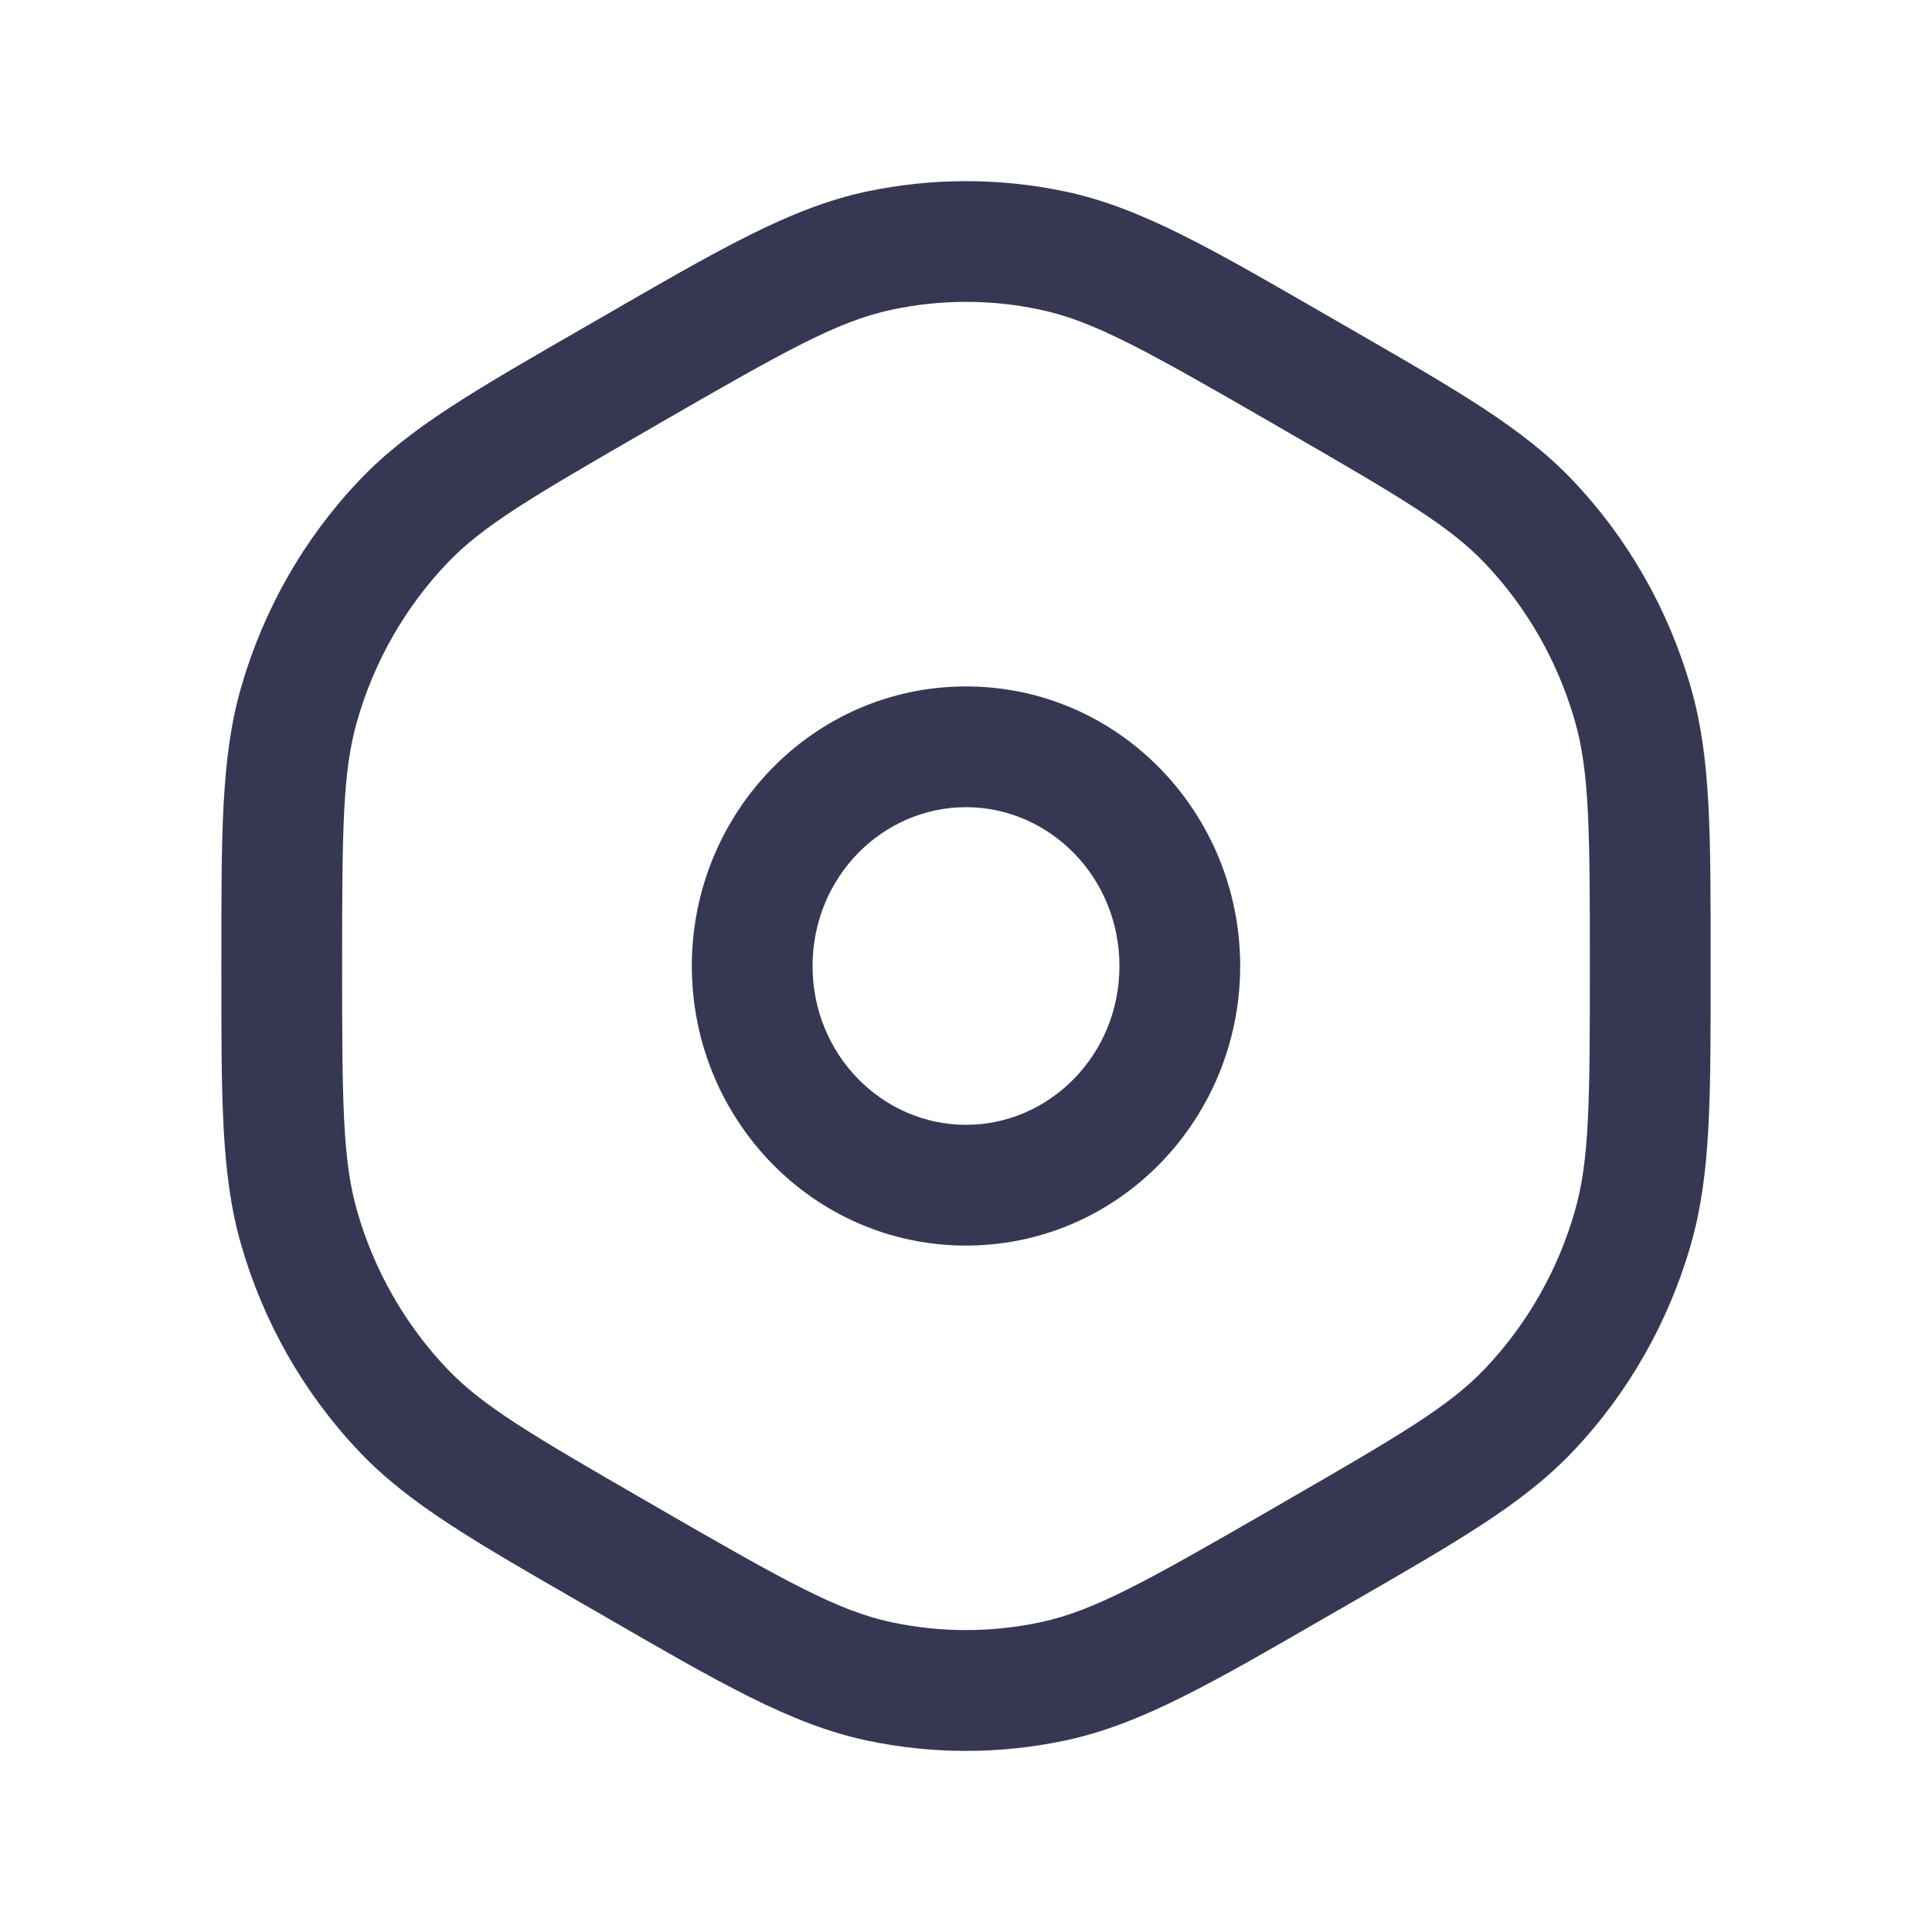
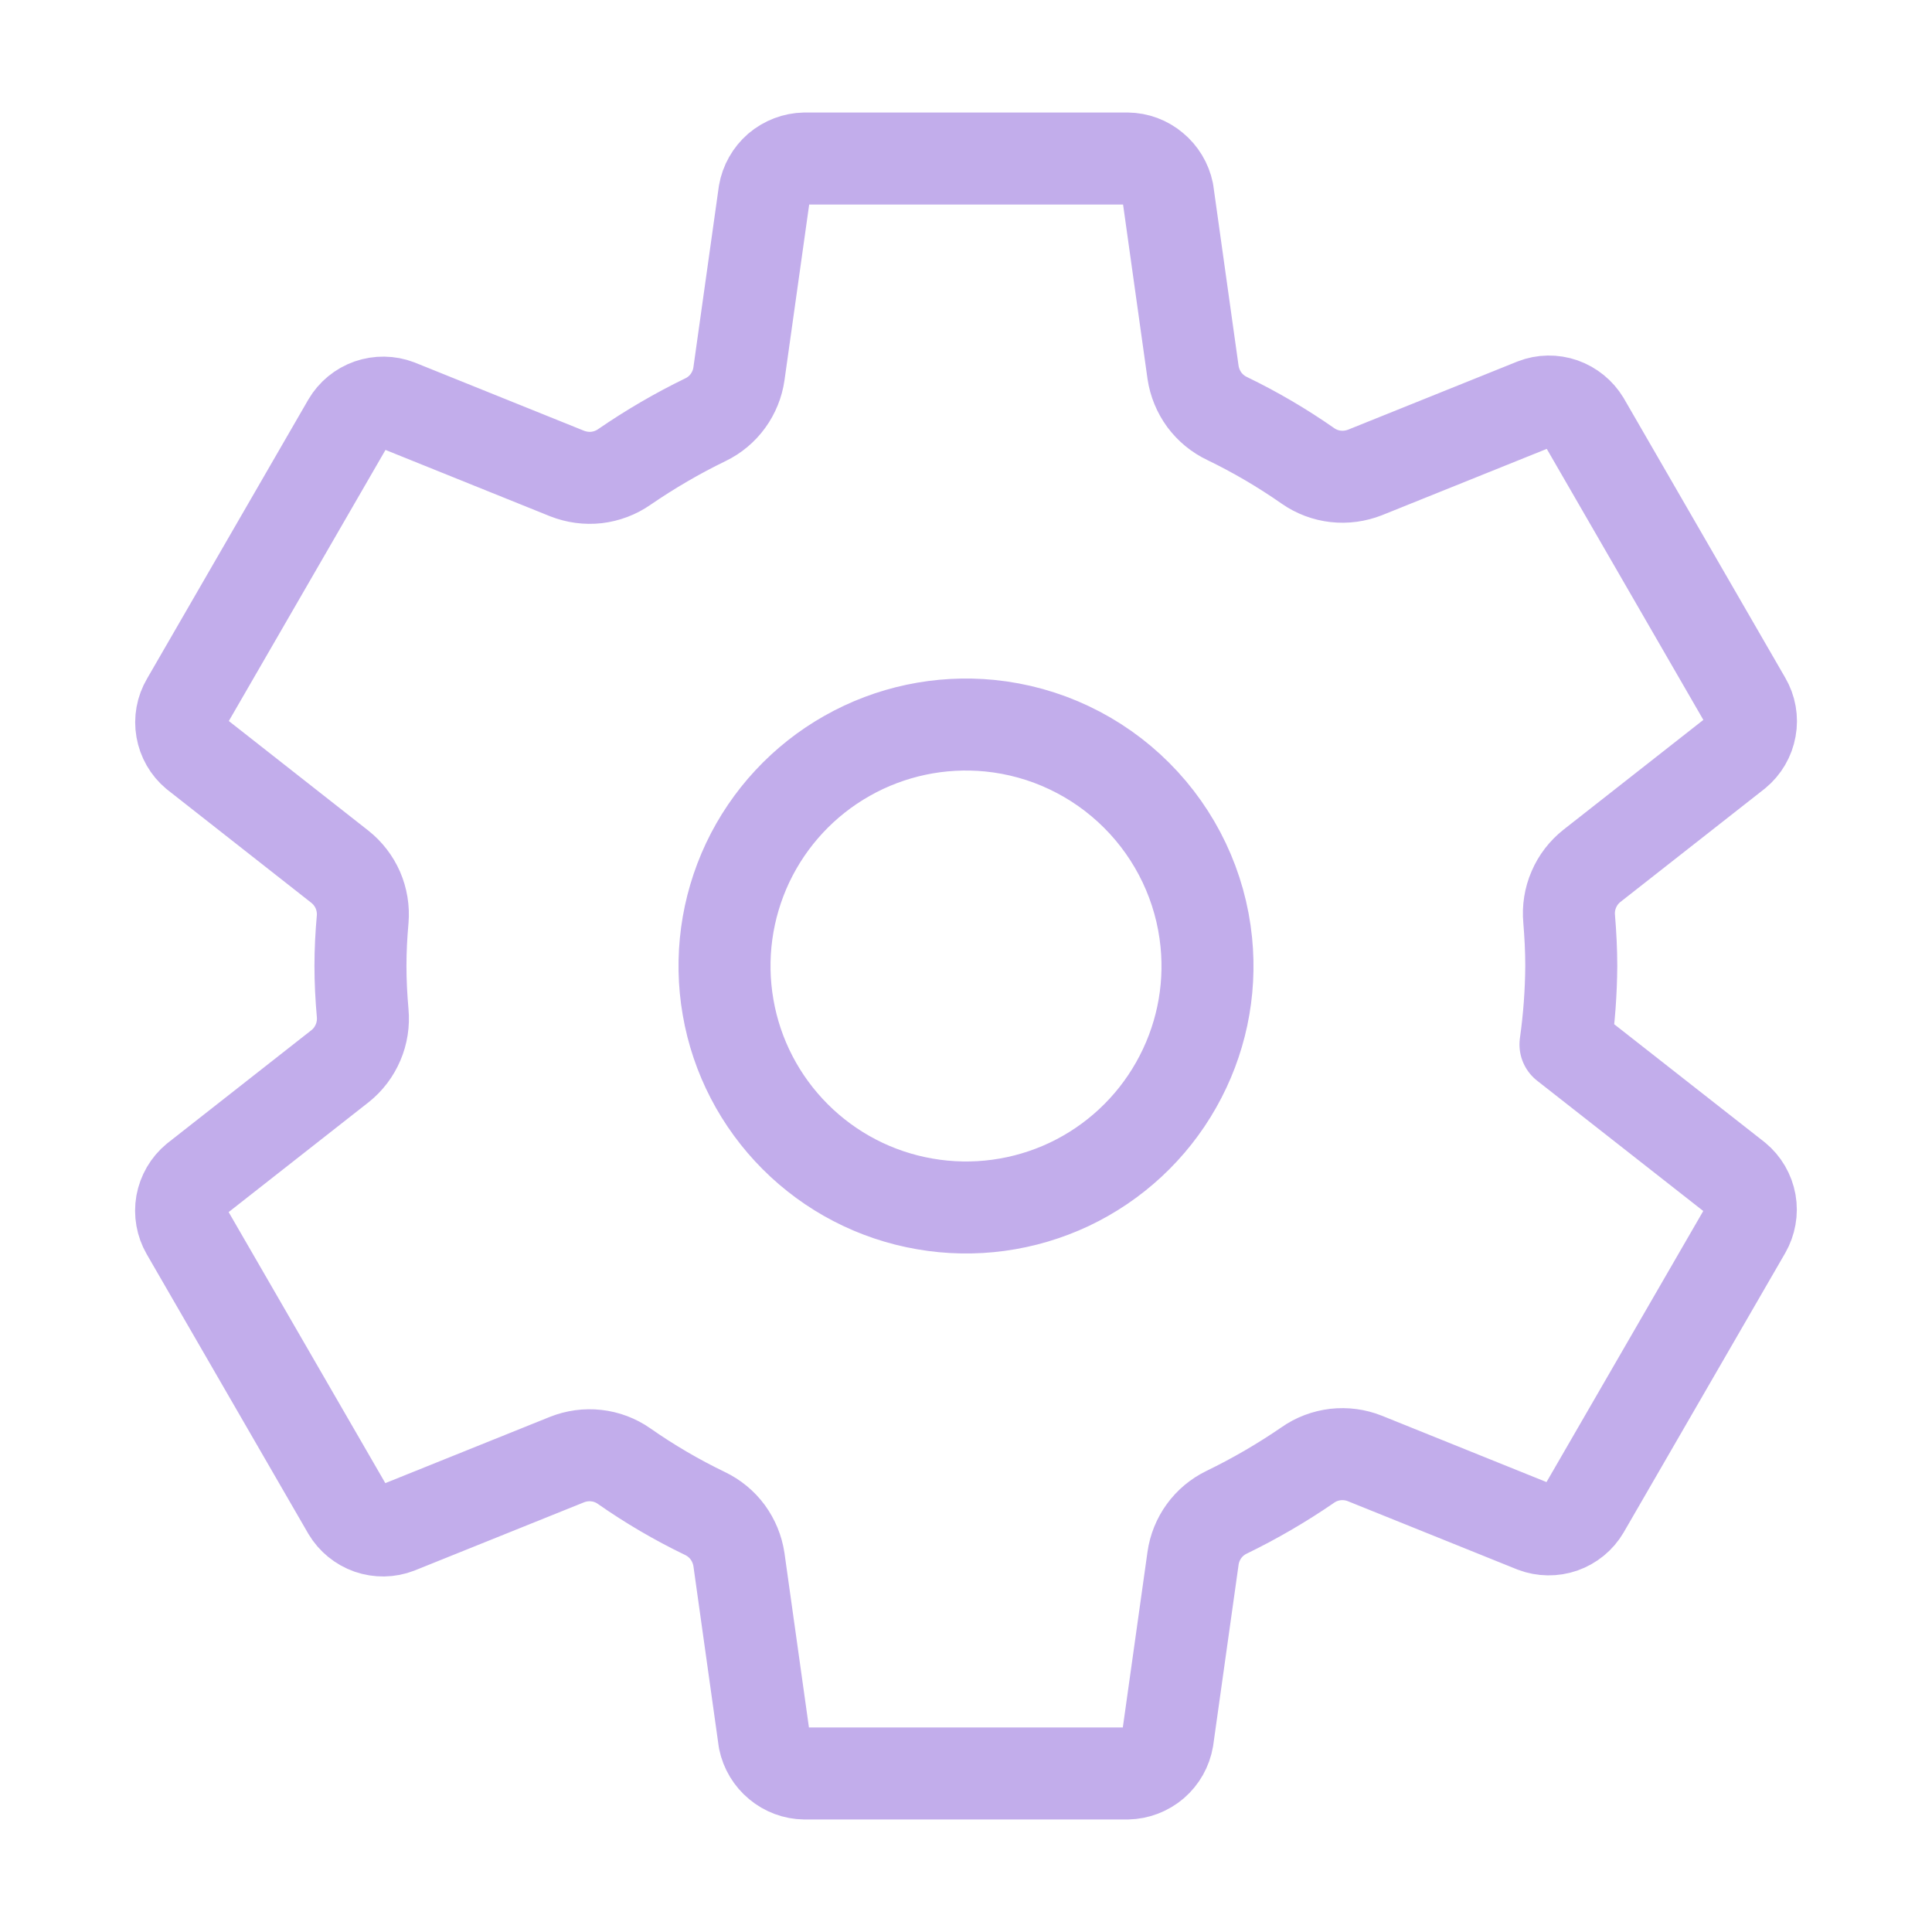
- <svg xmlns="http://www.w3.org/2000/svg" width="24" height="24" viewBox="0 0 24 24" fill="none">
-   <path d="M16.167 19.399L15.793 18.75H15.793L16.167 19.399ZM13.081 20.886L12.925 20.152L13.081 20.886ZM7.833 19.4L7.458 20.049L7.458 20.049L7.833 19.4ZM10.919 20.886L11.075 20.152L10.919 20.886ZM20.285 15.248L19.564 15.042L20.285 15.248ZM16.333 19.304L16.707 19.954H16.707L16.333 19.304ZM18.989 17.52L18.446 17.003L18.989 17.52ZM16.333 4.696L16.707 4.046L16.707 4.046L16.333 4.696ZM18.989 6.48L18.446 6.997L18.989 6.48ZM20.285 8.752L19.564 8.958L20.285 8.752ZM7.833 4.6L7.458 3.951L7.458 3.951L7.833 4.6ZM10.919 3.114L11.075 3.848L10.919 3.114ZM16.167 4.6L15.793 5.25L15.793 5.25L16.167 4.6ZM13.081 3.114L12.925 3.848L13.081 3.114ZM3.5 12H2.75H3.5ZM3.715 8.752L4.436 8.958L3.715 8.752ZM7.667 4.696L8.042 5.346L7.667 4.696ZM5.011 6.48L4.467 5.963L5.011 6.48ZM3.715 15.248L2.993 15.454L3.715 15.248ZM7.667 19.304L8.042 18.654L8.042 18.654L7.667 19.304ZM5.011 17.52L4.467 18.037L5.011 17.52ZM8.042 5.346L8.207 5.25L7.458 3.951L7.293 4.046L8.042 5.346ZM15.793 5.25L15.958 5.346L16.707 4.046L16.542 3.951L15.793 5.25ZM15.958 18.654L15.793 18.75L16.542 20.049L16.707 19.954L15.958 18.654ZM8.207 18.75L8.042 18.654L7.293 19.954L7.458 20.049L8.207 18.75ZM15.793 18.75C14.229 19.652 13.588 20.011 12.925 20.152L13.238 21.62C14.187 21.417 15.066 20.901 16.542 20.049L15.793 18.75ZM7.458 20.049C8.934 20.901 9.813 21.417 10.762 21.62L11.075 20.152C10.412 20.011 9.771 19.652 8.207 18.75L7.458 20.049ZM12.925 20.152C12.315 20.282 11.685 20.282 11.075 20.152L10.762 21.62C11.579 21.794 12.421 21.794 13.238 21.62L12.925 20.152ZM19.75 12C19.75 13.71 19.743 14.417 19.564 15.042L21.006 15.454C21.257 14.579 21.25 13.62 21.25 12H19.75ZM16.707 19.954C18.084 19.16 18.907 18.694 19.533 18.037L18.446 17.003C18.006 17.465 17.414 17.815 15.958 18.654L16.707 19.954ZM19.564 15.042C19.353 15.781 18.968 16.454 18.446 17.003L19.533 18.037C20.224 17.311 20.729 16.424 21.006 15.454L19.564 15.042ZM15.958 5.346C17.414 6.185 18.006 6.535 18.446 6.997L19.533 5.963C18.907 5.306 18.084 4.84 16.707 4.046L15.958 5.346ZM21.25 12C21.25 10.38 21.257 9.421 21.006 8.546L19.564 8.958C19.743 9.583 19.75 10.29 19.75 12H21.25ZM18.446 6.997C18.968 7.546 19.353 8.219 19.564 8.958L21.006 8.546C20.729 7.576 20.224 6.689 19.533 5.963L18.446 6.997ZM8.207 5.25C9.771 4.348 10.412 3.989 11.075 3.848L10.762 2.38C9.813 2.583 8.934 3.099 7.458 3.951L8.207 5.25ZM16.542 3.951C15.066 3.099 14.187 2.583 13.238 2.38L12.925 3.848C13.588 3.989 14.229 4.348 15.793 5.25L16.542 3.951ZM11.075 3.848C11.685 3.717 12.315 3.717 12.925 3.848L13.238 2.38C12.421 2.207 11.579 2.207 10.762 2.38L11.075 3.848ZM4.25 12C4.25 10.29 4.257 9.583 4.436 8.958L2.993 8.546C2.743 9.421 2.75 10.38 2.75 12H4.25ZM7.293 4.046C5.916 4.84 5.092 5.306 4.467 5.963L5.554 6.997C5.994 6.535 6.586 6.185 8.042 5.346L7.293 4.046ZM4.436 8.958C4.647 8.219 5.032 7.546 5.554 6.997L4.467 5.963C3.776 6.689 3.271 7.576 2.993 8.546L4.436 8.958ZM2.75 12C2.75 13.62 2.743 14.579 2.993 15.454L4.436 15.042C4.257 14.417 4.25 13.71 4.25 12H2.75ZM8.042 18.654C6.586 17.815 5.994 17.465 5.554 17.003L4.467 18.037C5.092 18.694 5.916 19.16 7.293 19.954L8.042 18.654ZM2.993 15.454C3.271 16.424 3.776 17.311 4.467 18.037L5.554 17.003C5.032 16.454 4.647 15.781 4.436 15.042L2.993 15.454ZM12 13.973C10.965 13.973 10.094 13.107 10.094 12H8.594C8.594 13.9 10.101 15.473 12 15.473V13.973ZM13.906 12C13.906 13.107 13.035 13.973 12 13.973V15.473C13.899 15.473 15.406 13.9 15.406 12H13.906ZM12 10.027C13.035 10.027 13.906 10.893 13.906 12H15.406C15.406 10.1 13.899 8.527 12 8.527V10.027ZM12 8.527C10.101 8.527 8.594 10.1 8.594 12H10.094C10.094 10.893 10.965 10.027 12 10.027V8.527Z" fill="#363853" />
+ <svg xmlns="http://www.w3.org/2000/svg" width="21" height="21" viewBox="0 0 21 21" fill="none">
+   <path d="M10.758 7.888C10.22 7.835 9.678 7.949 9.207 8.216C8.736 8.482 8.359 8.888 8.127 9.377C7.896 9.867 7.821 10.415 7.914 10.949C8.006 11.482 8.261 11.973 8.644 12.356C9.027 12.739 9.518 12.994 10.052 13.086C10.585 13.179 11.133 13.104 11.623 12.873C12.112 12.641 12.518 12.264 12.784 11.793C13.051 11.322 13.166 10.781 13.112 10.242C13.052 9.638 12.784 9.074 12.355 8.645C11.926 8.216 11.362 7.948 10.758 7.888ZM17.079 10.5C17.077 10.785 17.056 11.07 17.016 11.353L18.87 12.807C18.951 12.874 19.005 12.967 19.024 13.071C19.042 13.174 19.023 13.28 18.971 13.371L17.216 16.406C17.163 16.496 17.08 16.564 16.981 16.599C16.883 16.633 16.775 16.632 16.677 16.595L14.836 15.853C14.734 15.812 14.624 15.798 14.516 15.81C14.407 15.823 14.303 15.862 14.214 15.925C13.933 16.118 13.637 16.29 13.33 16.439C13.234 16.486 13.15 16.556 13.087 16.643C13.024 16.73 12.983 16.831 12.968 16.937L12.692 18.901C12.674 19.005 12.621 19.099 12.541 19.168C12.461 19.236 12.36 19.275 12.254 19.277H8.746C8.642 19.276 8.542 19.238 8.463 19.172C8.383 19.106 8.328 19.015 8.307 18.913L8.032 16.952C8.016 16.845 7.974 16.743 7.91 16.655C7.846 16.568 7.761 16.498 7.663 16.451C7.356 16.303 7.062 16.131 6.782 15.935C6.693 15.873 6.59 15.834 6.481 15.822C6.373 15.81 6.264 15.825 6.163 15.865L4.322 16.606C4.224 16.644 4.116 16.645 4.018 16.611C3.919 16.576 3.836 16.508 3.783 16.419L2.028 13.383C1.976 13.293 1.957 13.186 1.975 13.083C1.994 12.98 2.048 12.886 2.129 12.819L3.696 11.589C3.782 11.521 3.849 11.432 3.892 11.331C3.935 11.231 3.952 11.121 3.942 11.011C3.927 10.84 3.918 10.67 3.918 10.499C3.918 10.328 3.927 10.16 3.942 9.992C3.951 9.884 3.933 9.775 3.89 9.675C3.846 9.575 3.779 9.488 3.693 9.42L2.127 8.19C2.047 8.123 1.994 8.03 1.976 7.927C1.958 7.825 1.977 7.719 2.03 7.629L3.784 4.594C3.837 4.504 3.92 4.436 4.019 4.401C4.118 4.367 4.225 4.368 4.323 4.405L6.164 5.147C6.266 5.187 6.376 5.202 6.484 5.19C6.593 5.177 6.697 5.138 6.787 5.075C7.068 4.882 7.363 4.71 7.67 4.561C7.767 4.514 7.85 4.444 7.913 4.357C7.976 4.27 8.017 4.169 8.032 4.063L8.308 2.099C8.326 1.995 8.38 1.901 8.459 1.832C8.539 1.764 8.641 1.725 8.746 1.723H12.254C12.358 1.724 12.458 1.761 12.537 1.828C12.617 1.894 12.672 1.985 12.693 2.086L12.968 4.048C12.984 4.155 13.026 4.257 13.09 4.345C13.155 4.432 13.239 4.502 13.338 4.549C13.644 4.697 13.939 4.87 14.218 5.065C14.307 5.127 14.411 5.166 14.519 5.178C14.627 5.19 14.736 5.175 14.838 5.135L16.679 4.394C16.776 4.356 16.884 4.355 16.982 4.389C17.081 4.424 17.164 4.492 17.218 4.581L18.972 7.617C19.025 7.707 19.044 7.814 19.025 7.917C19.007 8.02 18.952 8.114 18.871 8.181L17.304 9.411C17.218 9.479 17.15 9.567 17.107 9.668C17.063 9.769 17.046 9.879 17.056 9.989C17.07 10.158 17.079 10.329 17.079 10.5Z" stroke="#C2ADEB" stroke-linecap="round" stroke-linejoin="round" />
</svg>
